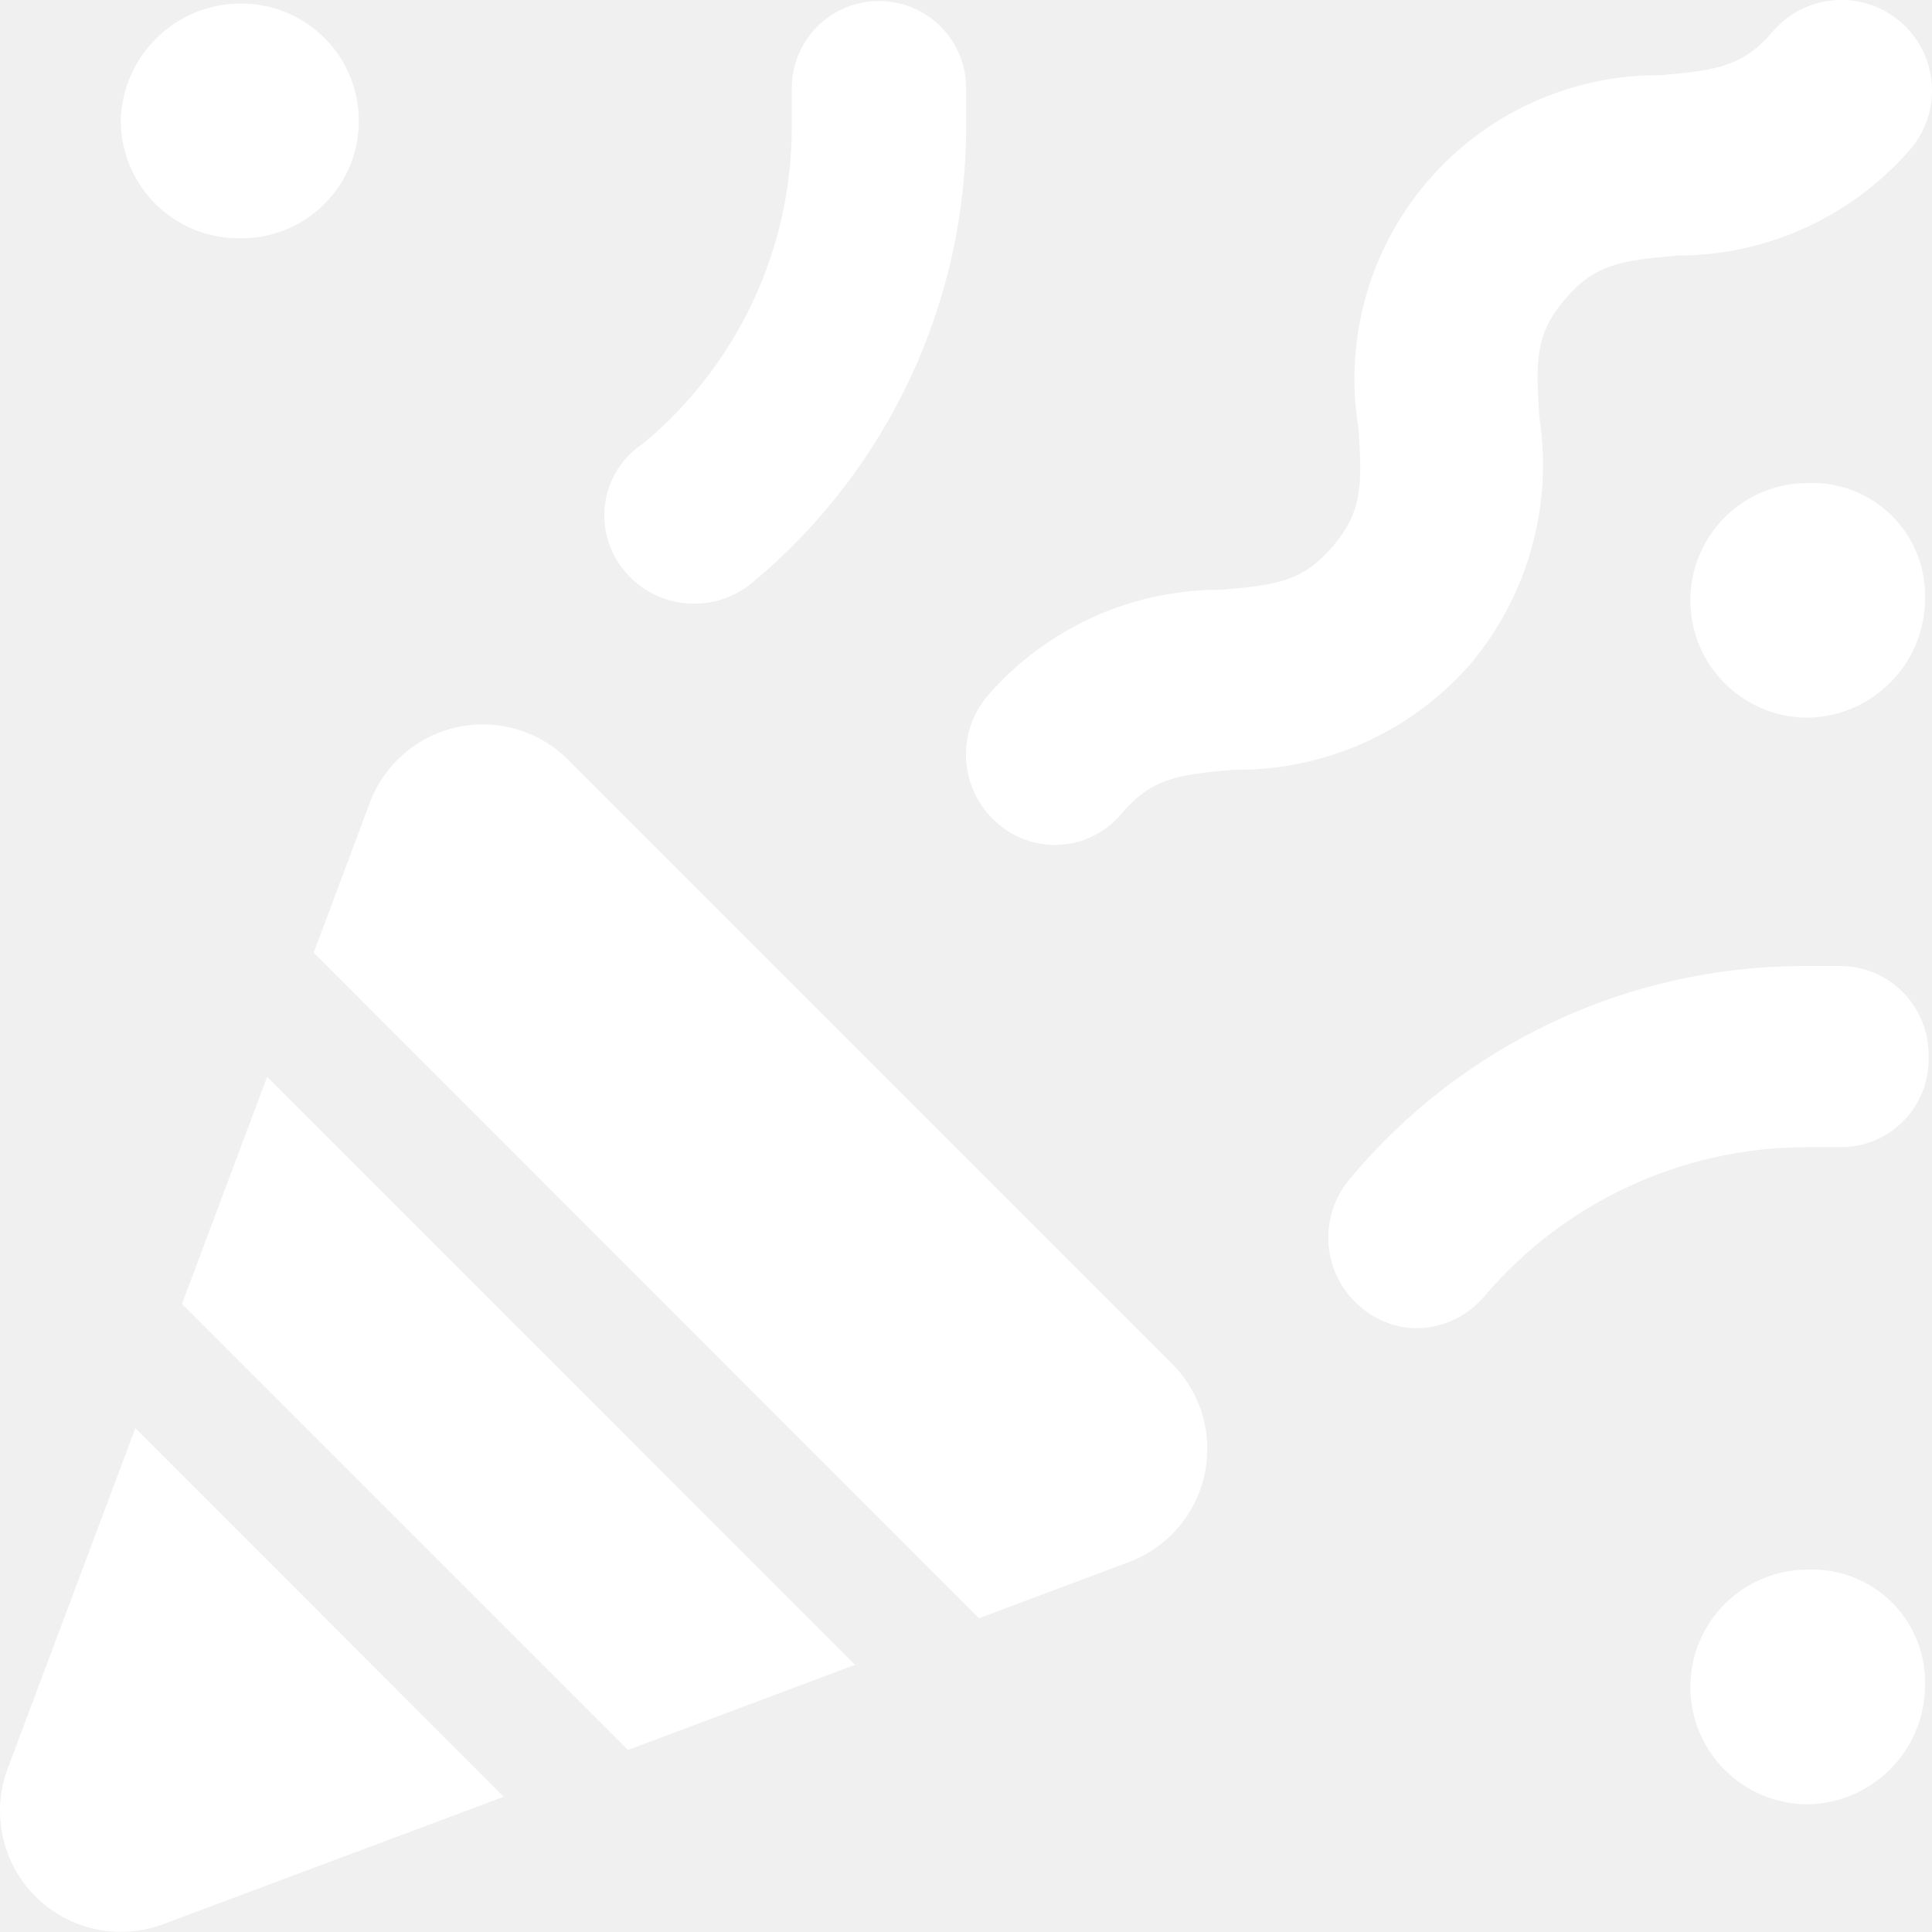
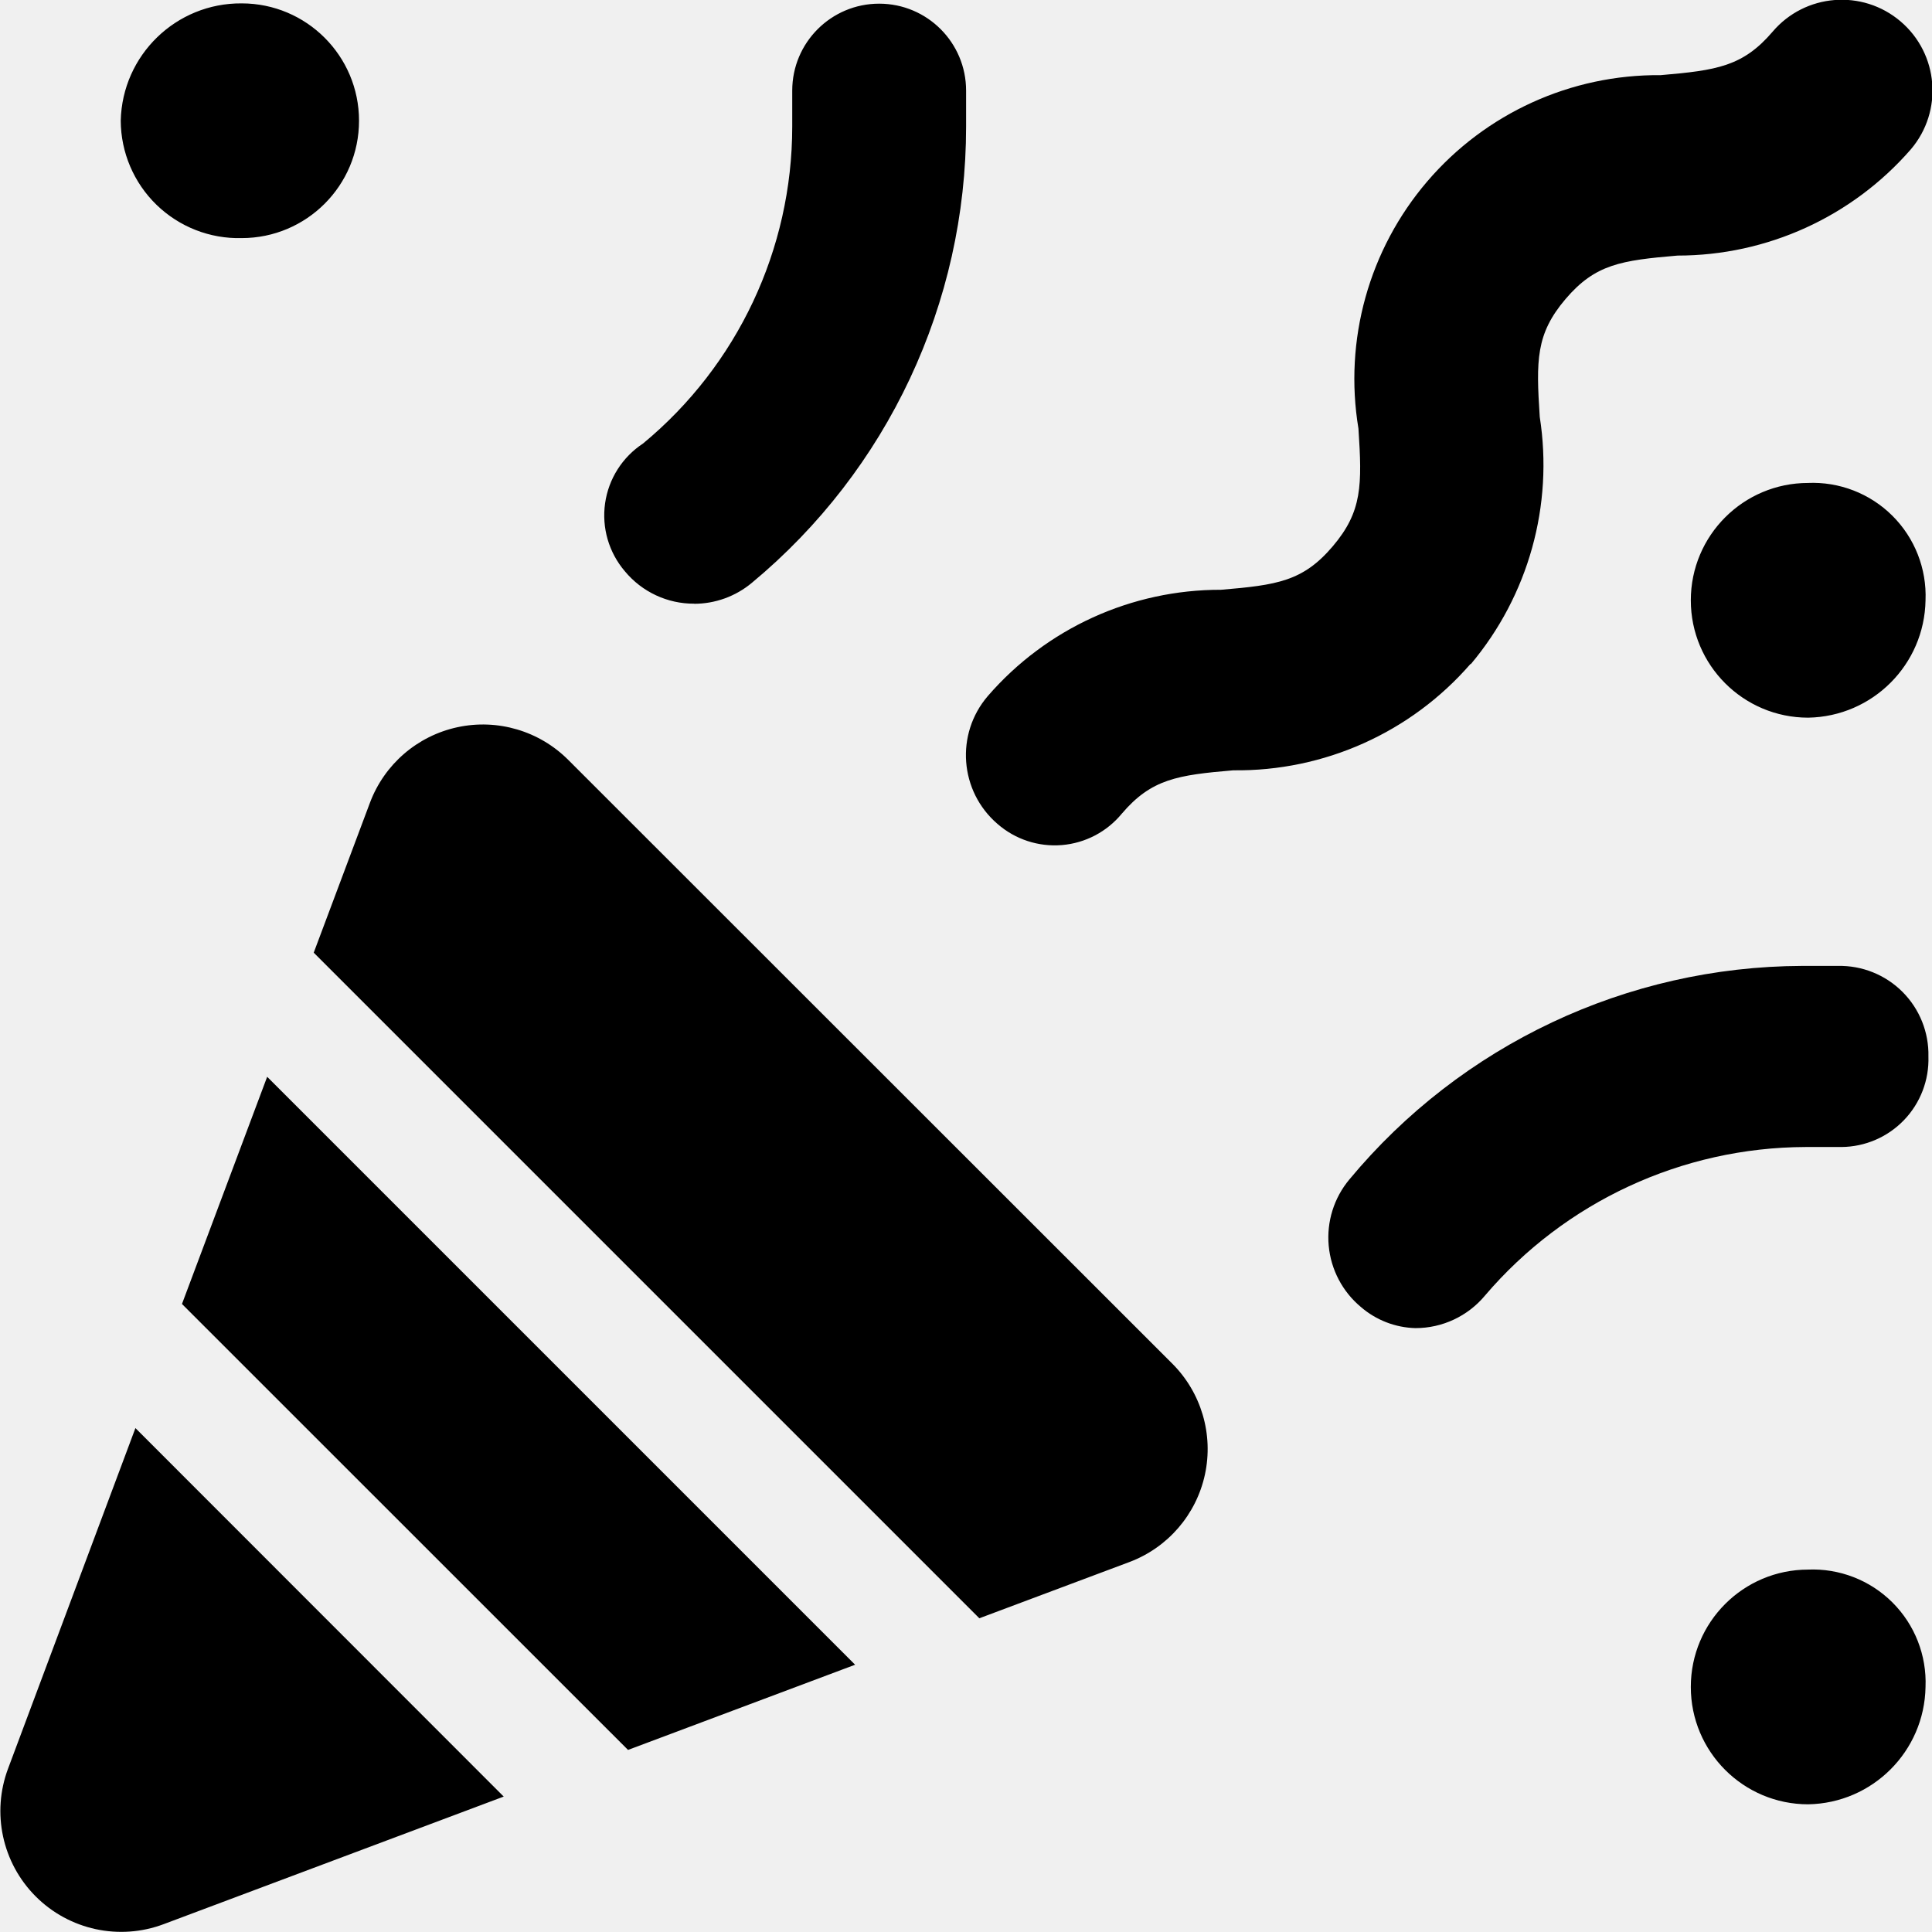
- <svg xmlns="http://www.w3.org/2000/svg" width="30" height="29.997" viewBox="0 0 30 29.997">
-   <path id="party-horn-solid" d="M2.824,20.248l6.925,6.925,3.526-1.322-9.129-9.13ZM.118,27.46a1.877,1.877,0,0,0,2.415,2.418L7.82,27.9,2.1,22.176ZM8.822,11.8a1.873,1.873,0,0,0-3.081.664l-.872,2.33L15.2,25.128l2.329-.873a1.875,1.875,0,0,0,.666-3.082Zm1.957-2.426a1.4,1.4,0,0,0,.9-.326A9.2,9.2,0,0,0,15,1.965V1.406a1.354,1.354,0,1,0-2.707,0v.558A6.388,6.388,0,0,1,9.983,6.888,1.336,1.336,0,0,0,9.7,8.87,1.388,1.388,0,0,0,10.779,9.374ZM3.748,3.7a1.822,1.822,0,0,0,0-3.644A1.864,1.864,0,0,0,1.873,1.875,1.831,1.831,0,0,0,3.748,3.7ZM28.537,15h-.558a9.179,9.179,0,0,0-7.029,3.316,1.406,1.406,0,0,0,.179,1.981,1.35,1.35,0,0,0,.846.328,1.4,1.4,0,0,0,1.08-.505,6.571,6.571,0,0,1,4.978-2.307h.558A1.362,1.362,0,0,0,29.945,16.4,1.377,1.377,0,0,0,28.537,15ZM22.83,10.312A4.812,4.812,0,0,0,23.9,6.474c-.057-.877-.062-1.287.4-1.829s.866-.6,1.738-.676a4.793,4.793,0,0,0,3.623-1.65A1.406,1.406,0,1,0,27.523.492c-.461.54-.866.6-1.738.676a4.716,4.716,0,0,0-4.692,5.487c.057.877.062,1.287-.4,1.829s-.864.6-1.734.674A4.776,4.776,0,0,0,15.337,10.8a1.409,1.409,0,0,0,.152,1.986,1.348,1.348,0,0,0,1.93-.159c.46-.538.864-.6,1.732-.674A4.8,4.8,0,0,0,22.83,10.312Zm5.238,14.061a1.822,1.822,0,1,0,0,3.644,1.853,1.853,0,0,0,1.822-1.822A1.753,1.753,0,0,0,28.068,24.373Zm0-16.873a1.822,1.822,0,1,0,0,3.644A1.853,1.853,0,0,0,29.89,9.321,1.753,1.753,0,0,0,28.068,7.5Z" transform="translate(0.002)" fill="#fff" />
+ <svg xmlns="http://www.w3.org/2000/svg" width="20.002" height="20" viewBox="0 0 20.002 20">
+   <path id="party-horn-solid_1_" data-name="party-horn-solid (1)" d="M1.882,13.5,6.5,18.117l2.351-.882L2.764,11.148Zm-1.8,4.809a1.251,1.251,0,0,0,1.61,1.612L5.213,18.6,1.4,14.785Zm5.8-10.441a1.249,1.249,0,0,0-2.054.443L3.246,9.863l6.891,6.891,1.553-.582a1.25,1.25,0,0,0,.444-2.055Zm1.3-1.617a.933.933,0,0,0,.6-.217A6.134,6.134,0,0,0,10,1.31V.938a.9.9,0,1,0-1.8,0V1.31A4.259,4.259,0,0,1,6.655,4.592a.89.89,0,0,0-.188,1.322A.926.926,0,0,0,7.186,6.25ZM2.5,2.465a1.215,1.215,0,0,0,0-2.43A1.243,1.243,0,0,0,1.248,1.25,1.221,1.221,0,0,0,2.5,2.465ZM19.026,10h-.372a6.12,6.12,0,0,0-4.686,2.211.937.937,0,0,0,.12,1.321.9.9,0,0,0,.564.218.936.936,0,0,0,.72-.337,4.381,4.381,0,0,1,3.319-1.538h.372a.908.908,0,0,0,.9-.937A.918.918,0,0,0,19.026,10Zm-3.8-3.125a3.208,3.208,0,0,0,.713-2.559c-.038-.585-.041-.858.267-1.22s.577-.4,1.159-.45a3.2,3.2,0,0,0,2.416-1.1A.938.938,0,0,0,18.35.328c-.308.36-.577.4-1.159.45a3.144,3.144,0,0,0-3.129,3.659c.038.585.041.858-.267,1.22s-.576.4-1.156.449a3.184,3.184,0,0,0-2.414,1.1.939.939,0,0,0,.1,1.324.9.9,0,0,0,1.287-.106c.306-.359.576-.4,1.155-.449A3.2,3.2,0,0,0,15.221,6.875Zm3.492,9.375a1.215,1.215,0,1,0,0,2.43,1.236,1.236,0,0,0,1.215-1.215A1.169,1.169,0,0,0,18.713,16.25Zm0-11.25a1.215,1.215,0,0,0,0,2.43,1.236,1.236,0,0,0,1.215-1.215A1.169,1.169,0,0,0,18.713,5Z" transform="translate(0.002)" />
</svg>
